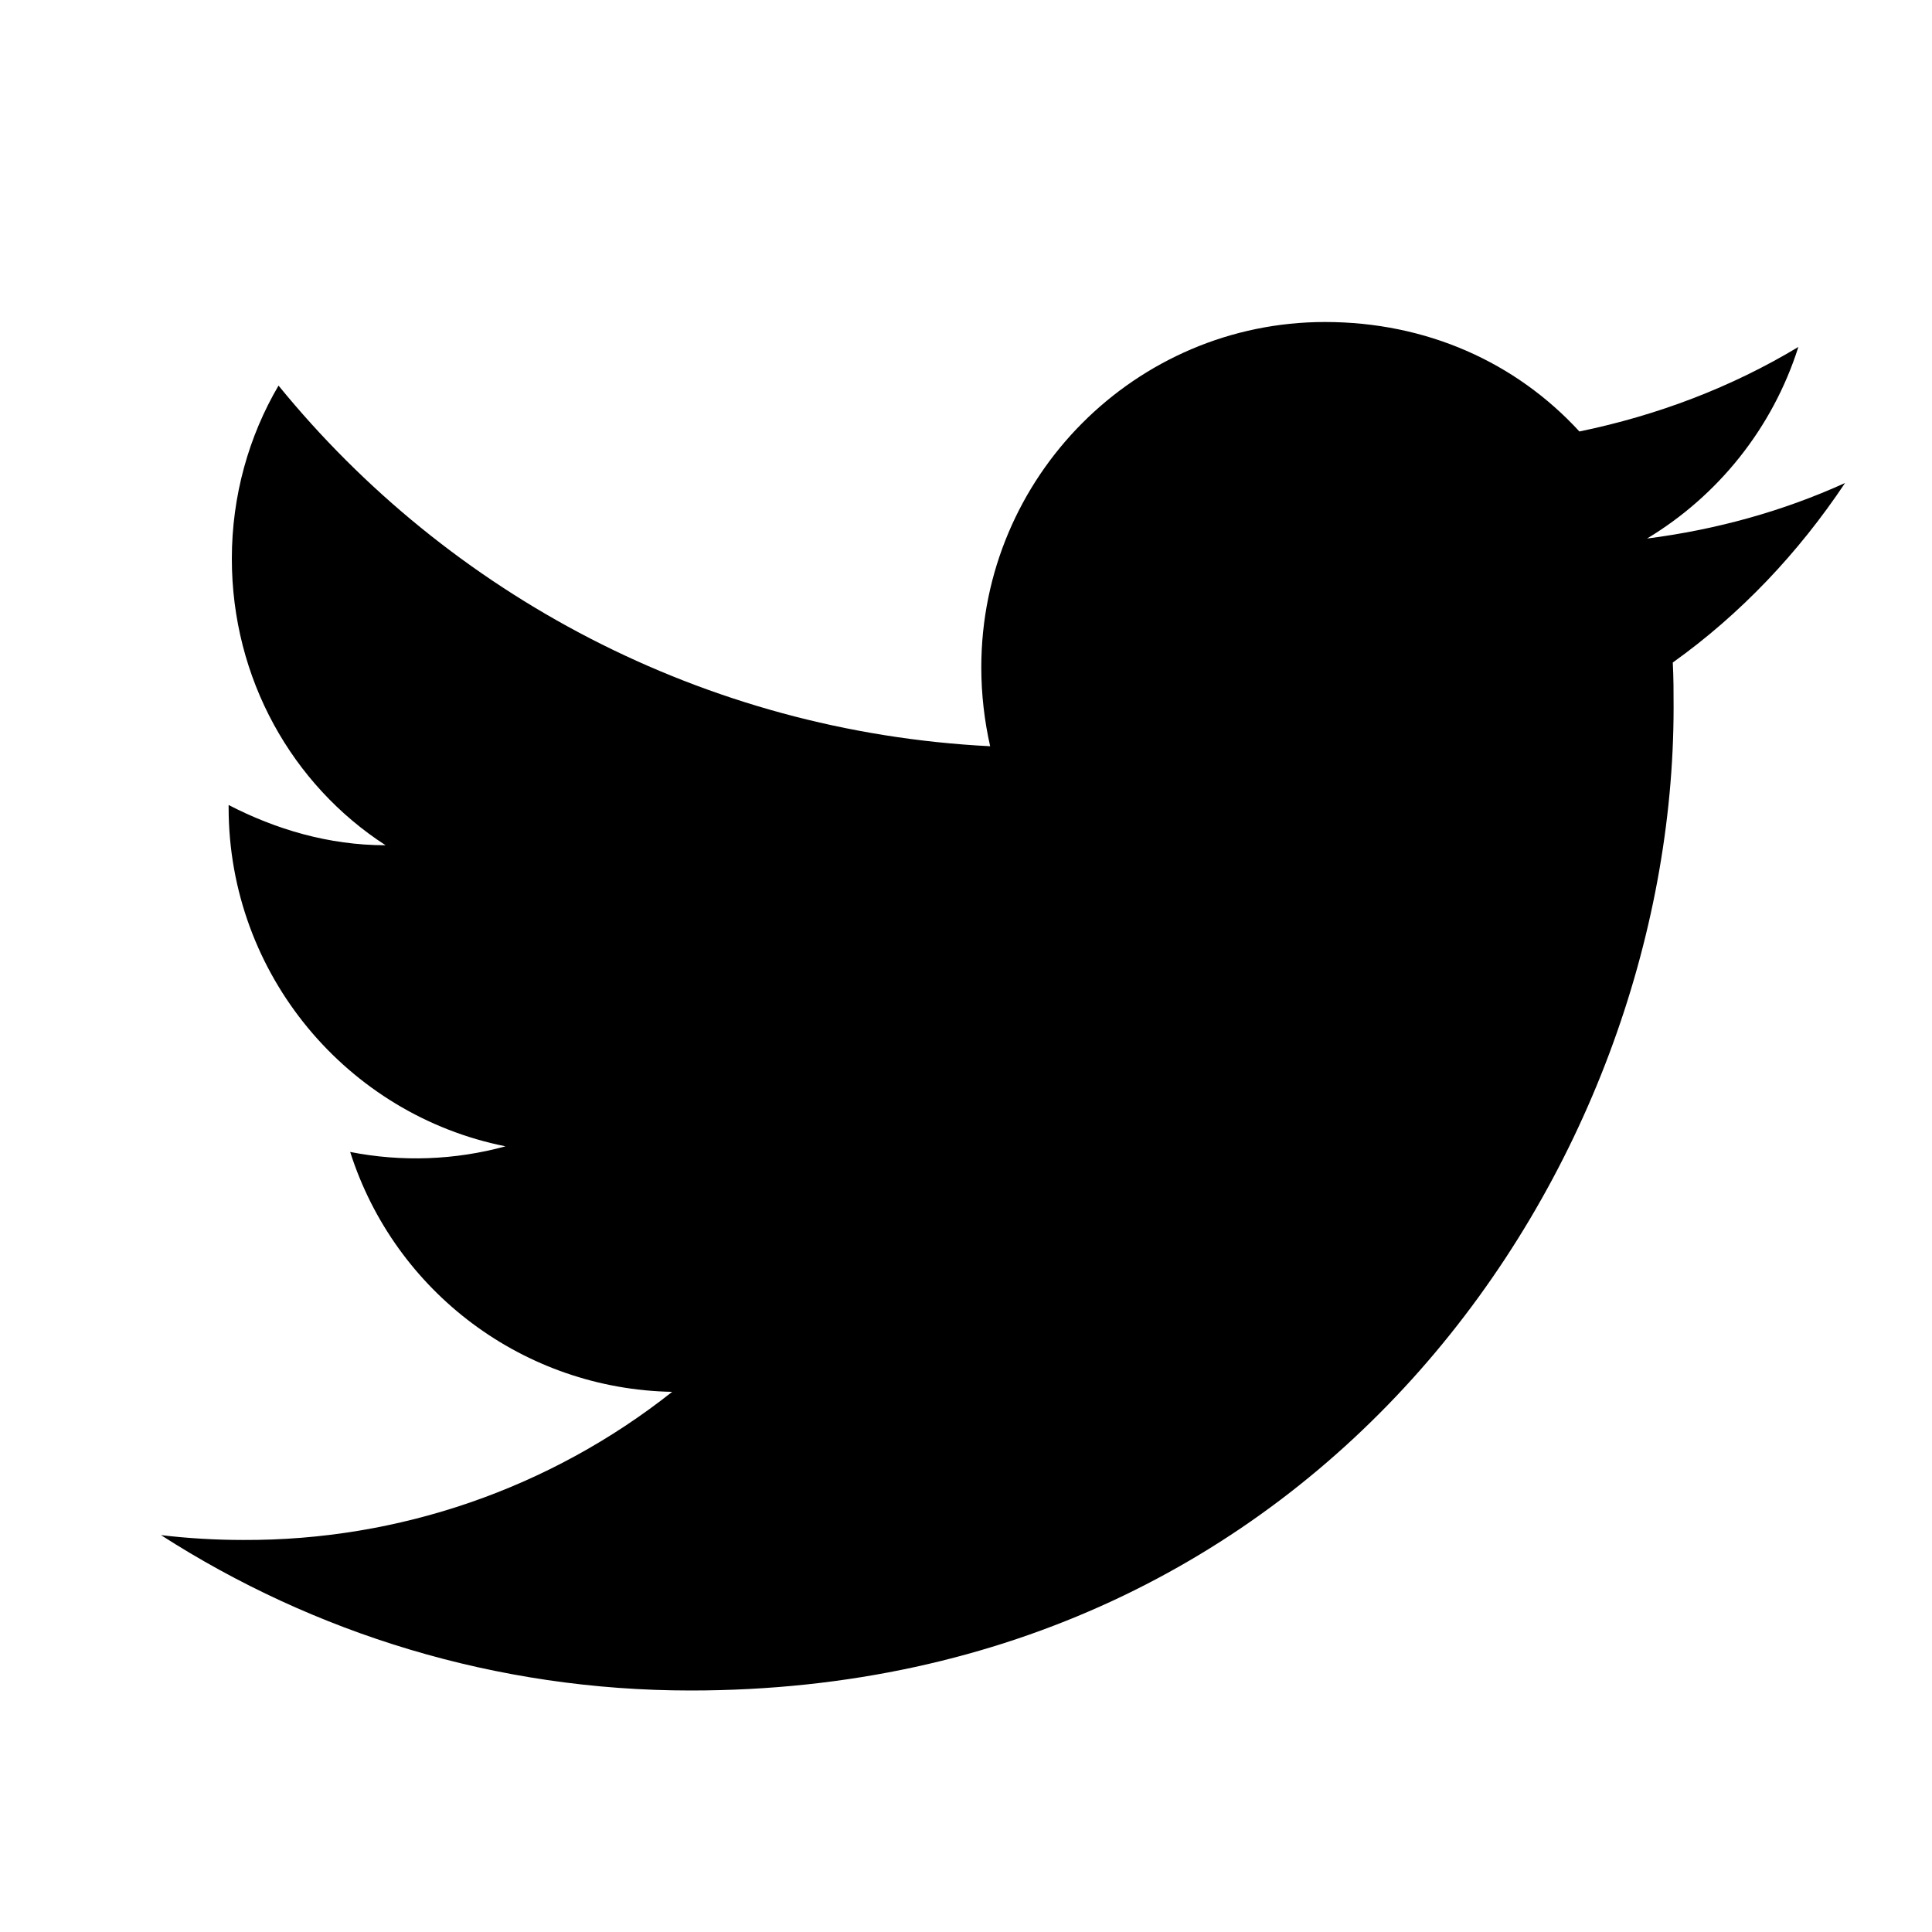
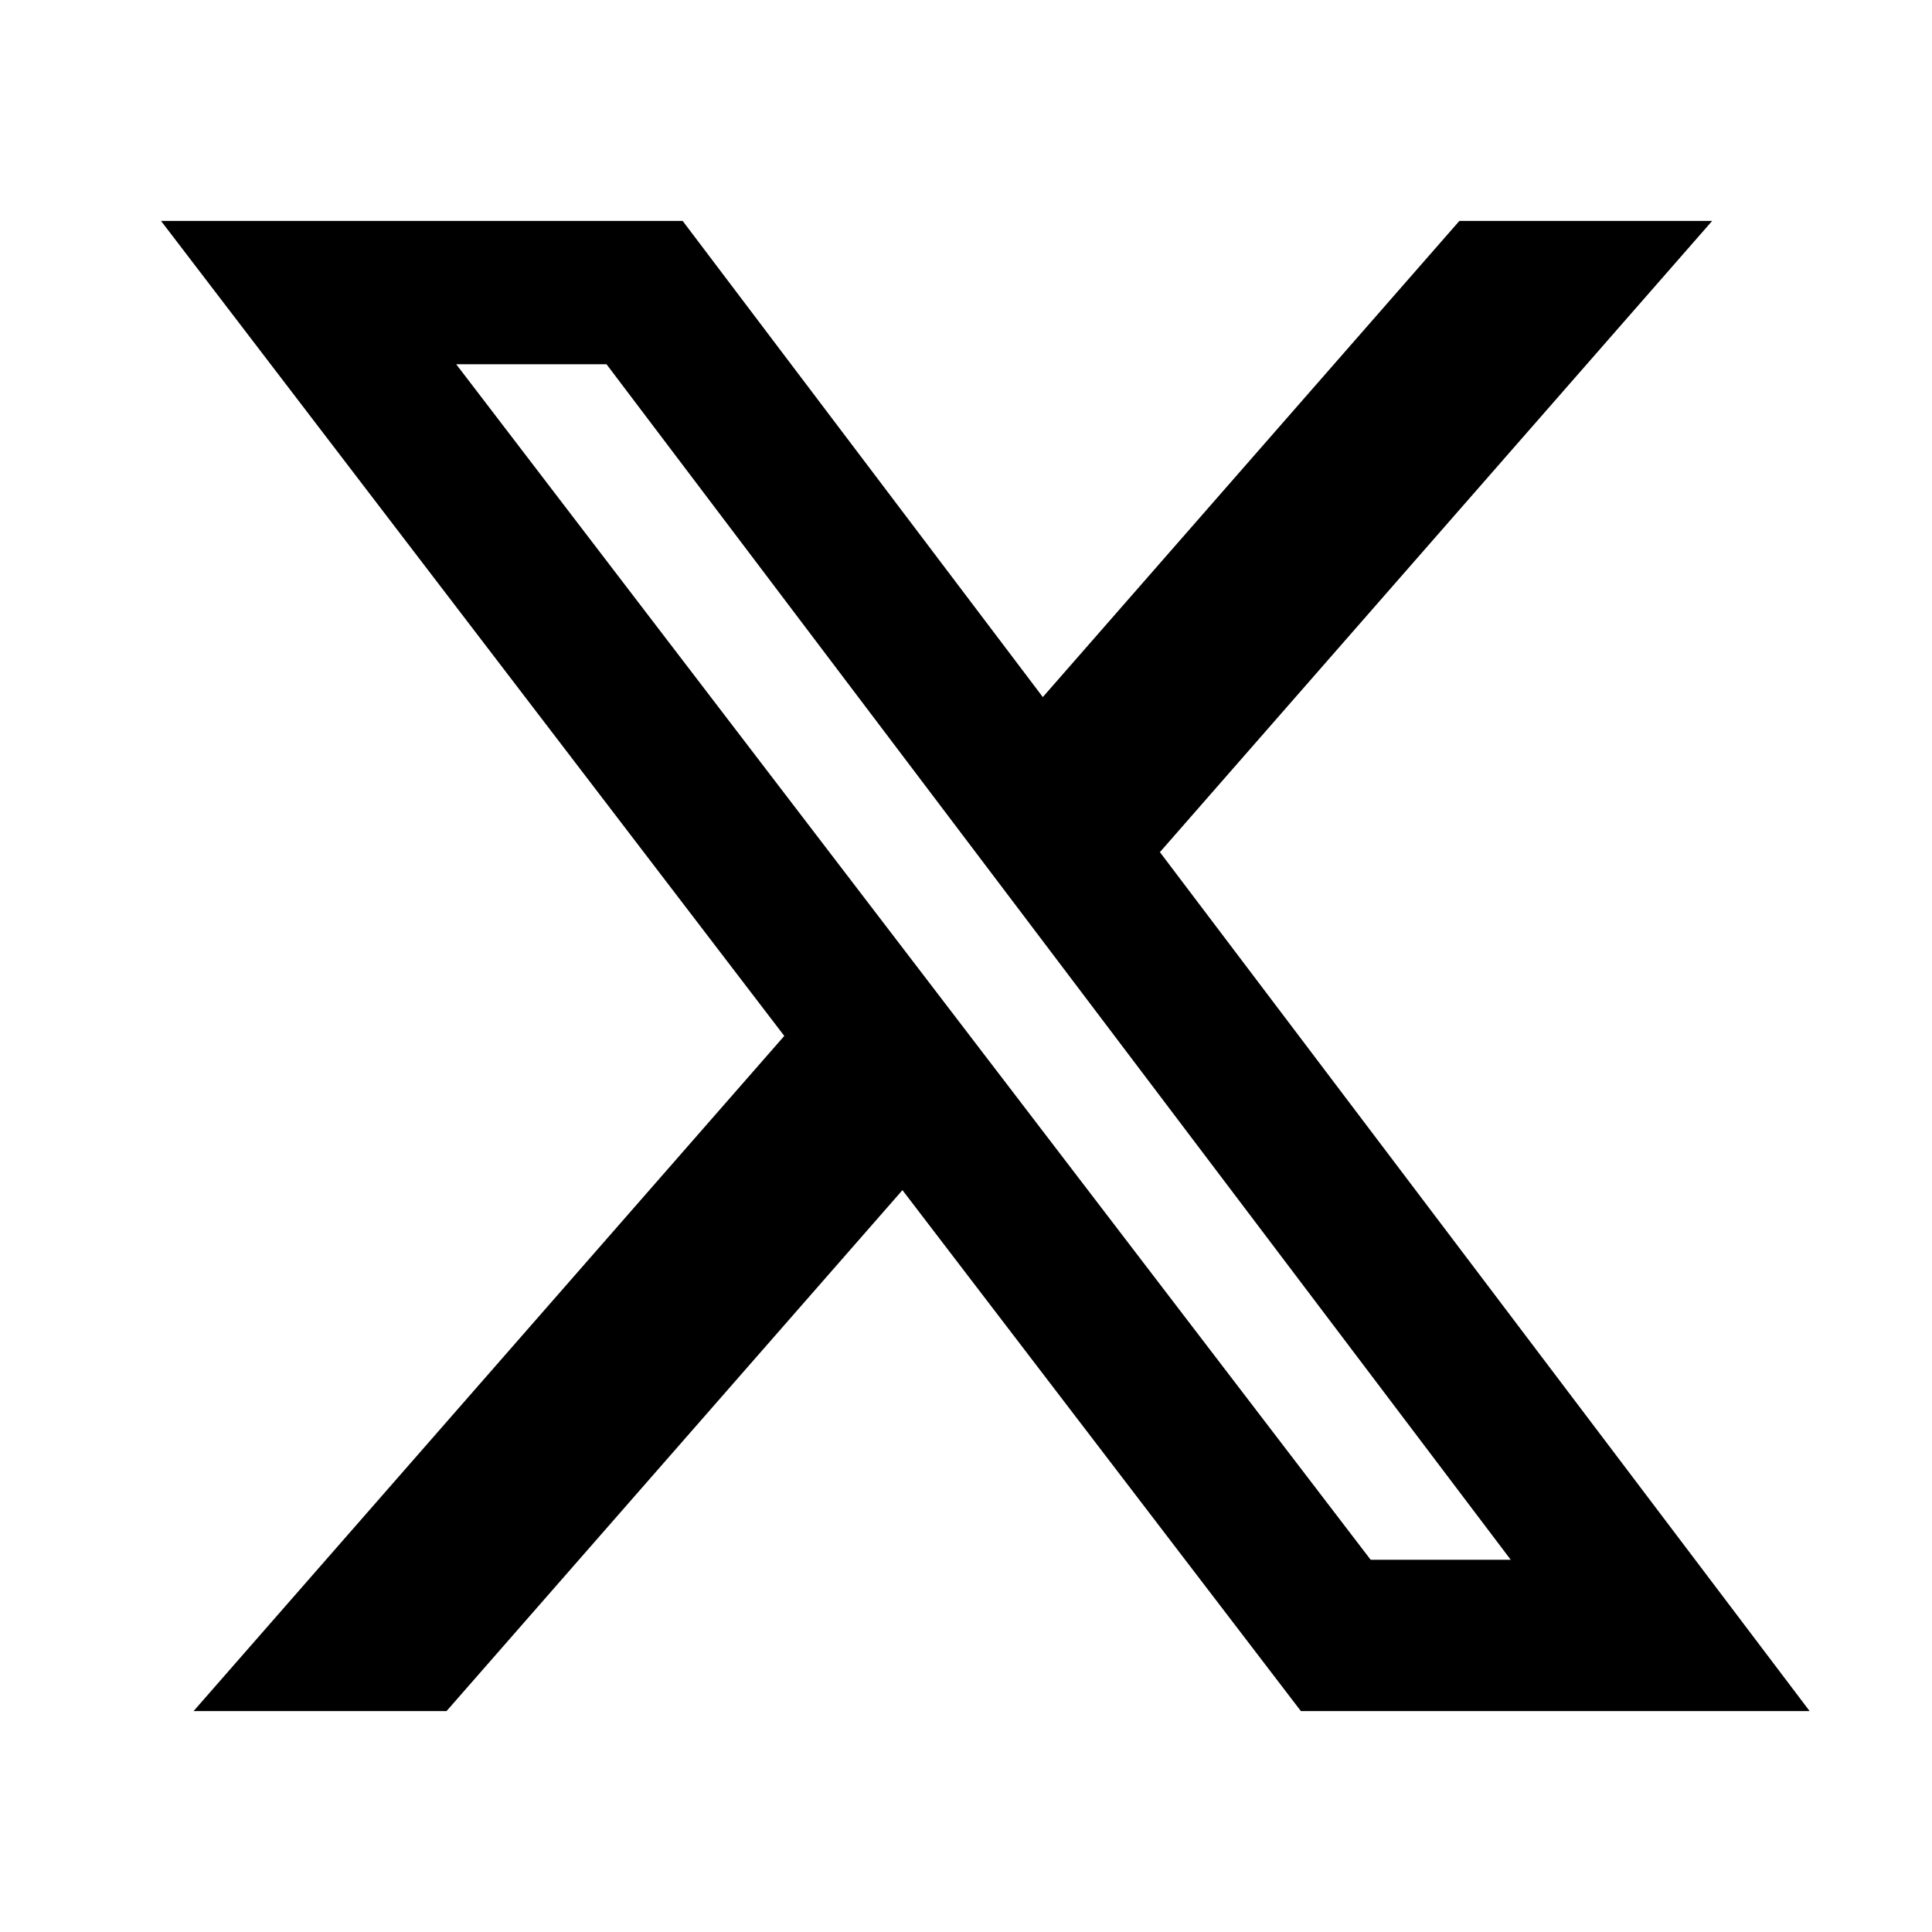
- <svg width="24" height="24" viewBox="0 0 24 24">
-   <path d="M22.92 6c-.77.35-1.6.58-2.46.69.88-.53 1.56-1.37 1.88-2.38-.83.5-1.75.85-2.72 1.05C18.83 4.5 17.72 4 16.46 4c-2.35 0-4.27 1.92-4.27 4.29 0 .34.04.67.11.98-3.56-.18-6.73-1.89-8.84-4.48-.37.63-.58 1.37-.58 2.15 0 1.49.75 2.81 1.91 3.56-.71 0-1.37-.2-1.95-.5v.03c0 2.08 1.48 3.82 3.44 4.21a4.22 4.22 0 01-1.93.07 4.28 4.28 0 004 2.98 8.521 8.521 0 01-5.33 1.84c-.34 0-.68-.02-1.02-.06C3.9 20.29 6.16 21 8.58 21c7.88 0 12.21-6.54 12.21-12.21 0-.19 0-.37-.01-.56.84-.6 1.56-1.36 2.14-2.23z" />
+ <svg xmlns="http://www.w3.org/2000/svg" shape-rendering="geometricPrecision" text-rendering="geometricPrecision" image-rendering="optimizeQuality" fill-rule="evenodd" clip-rule="evenodd" width="24" height="24" viewBox="-50 0 600 462.799">
+   <path fill-rule="nonzero" d="M403.229 0h78.506L310.219 196.04 512 462.799H354.002L230.261 301.007 88.669 462.799h-78.56l183.455-209.683L0 0h161.999l111.856 147.88L403.229 0zm-27.556 415.805h43.505L138.363 44.527h-46.68l283.99 371.278z" />
</svg>
